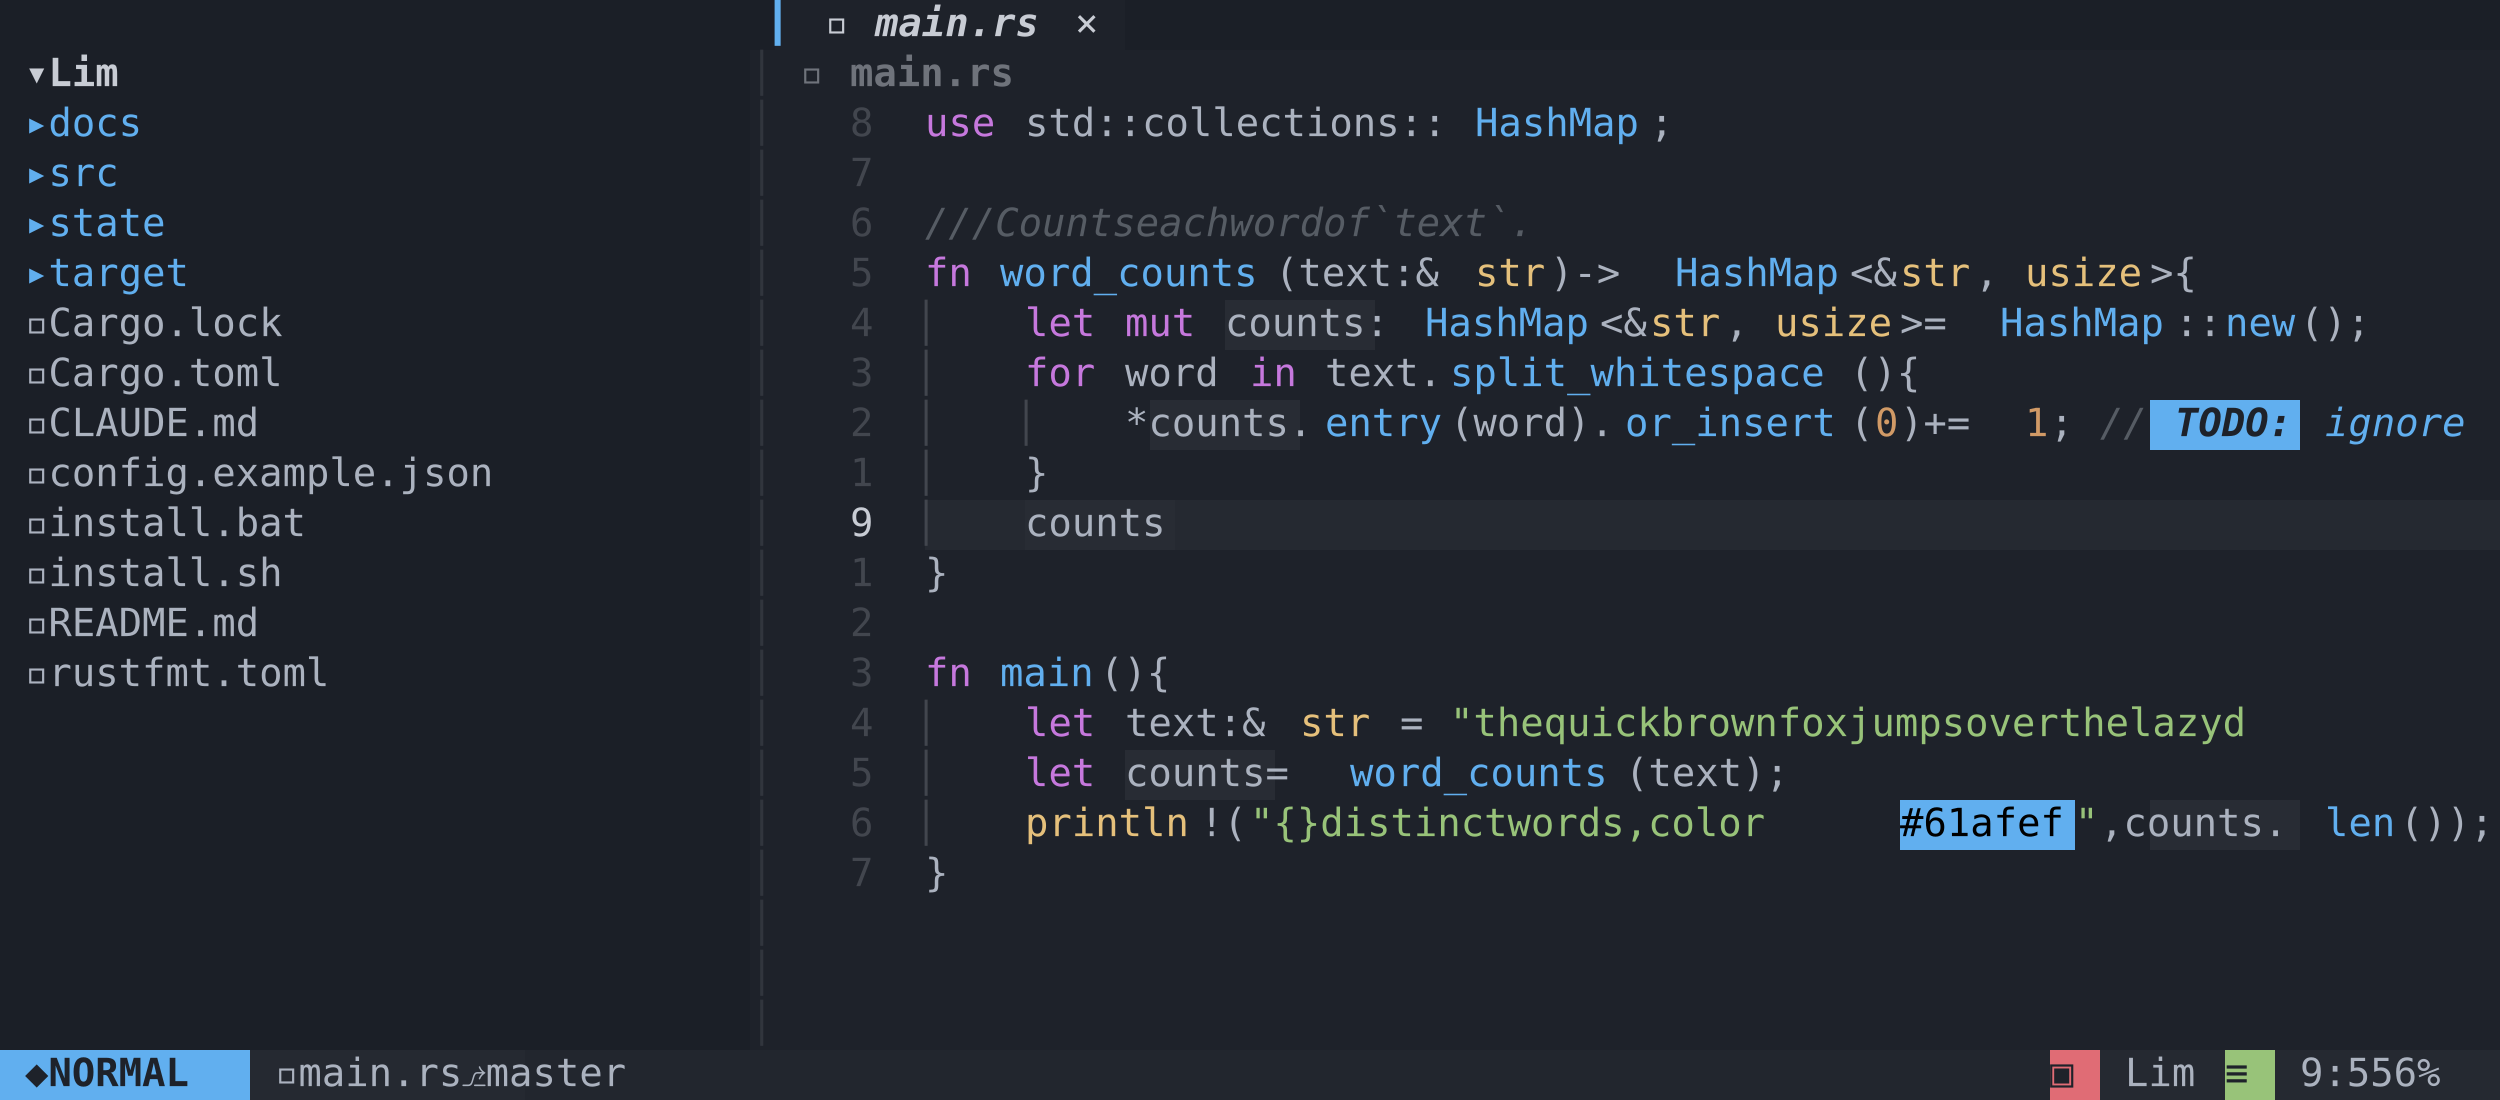
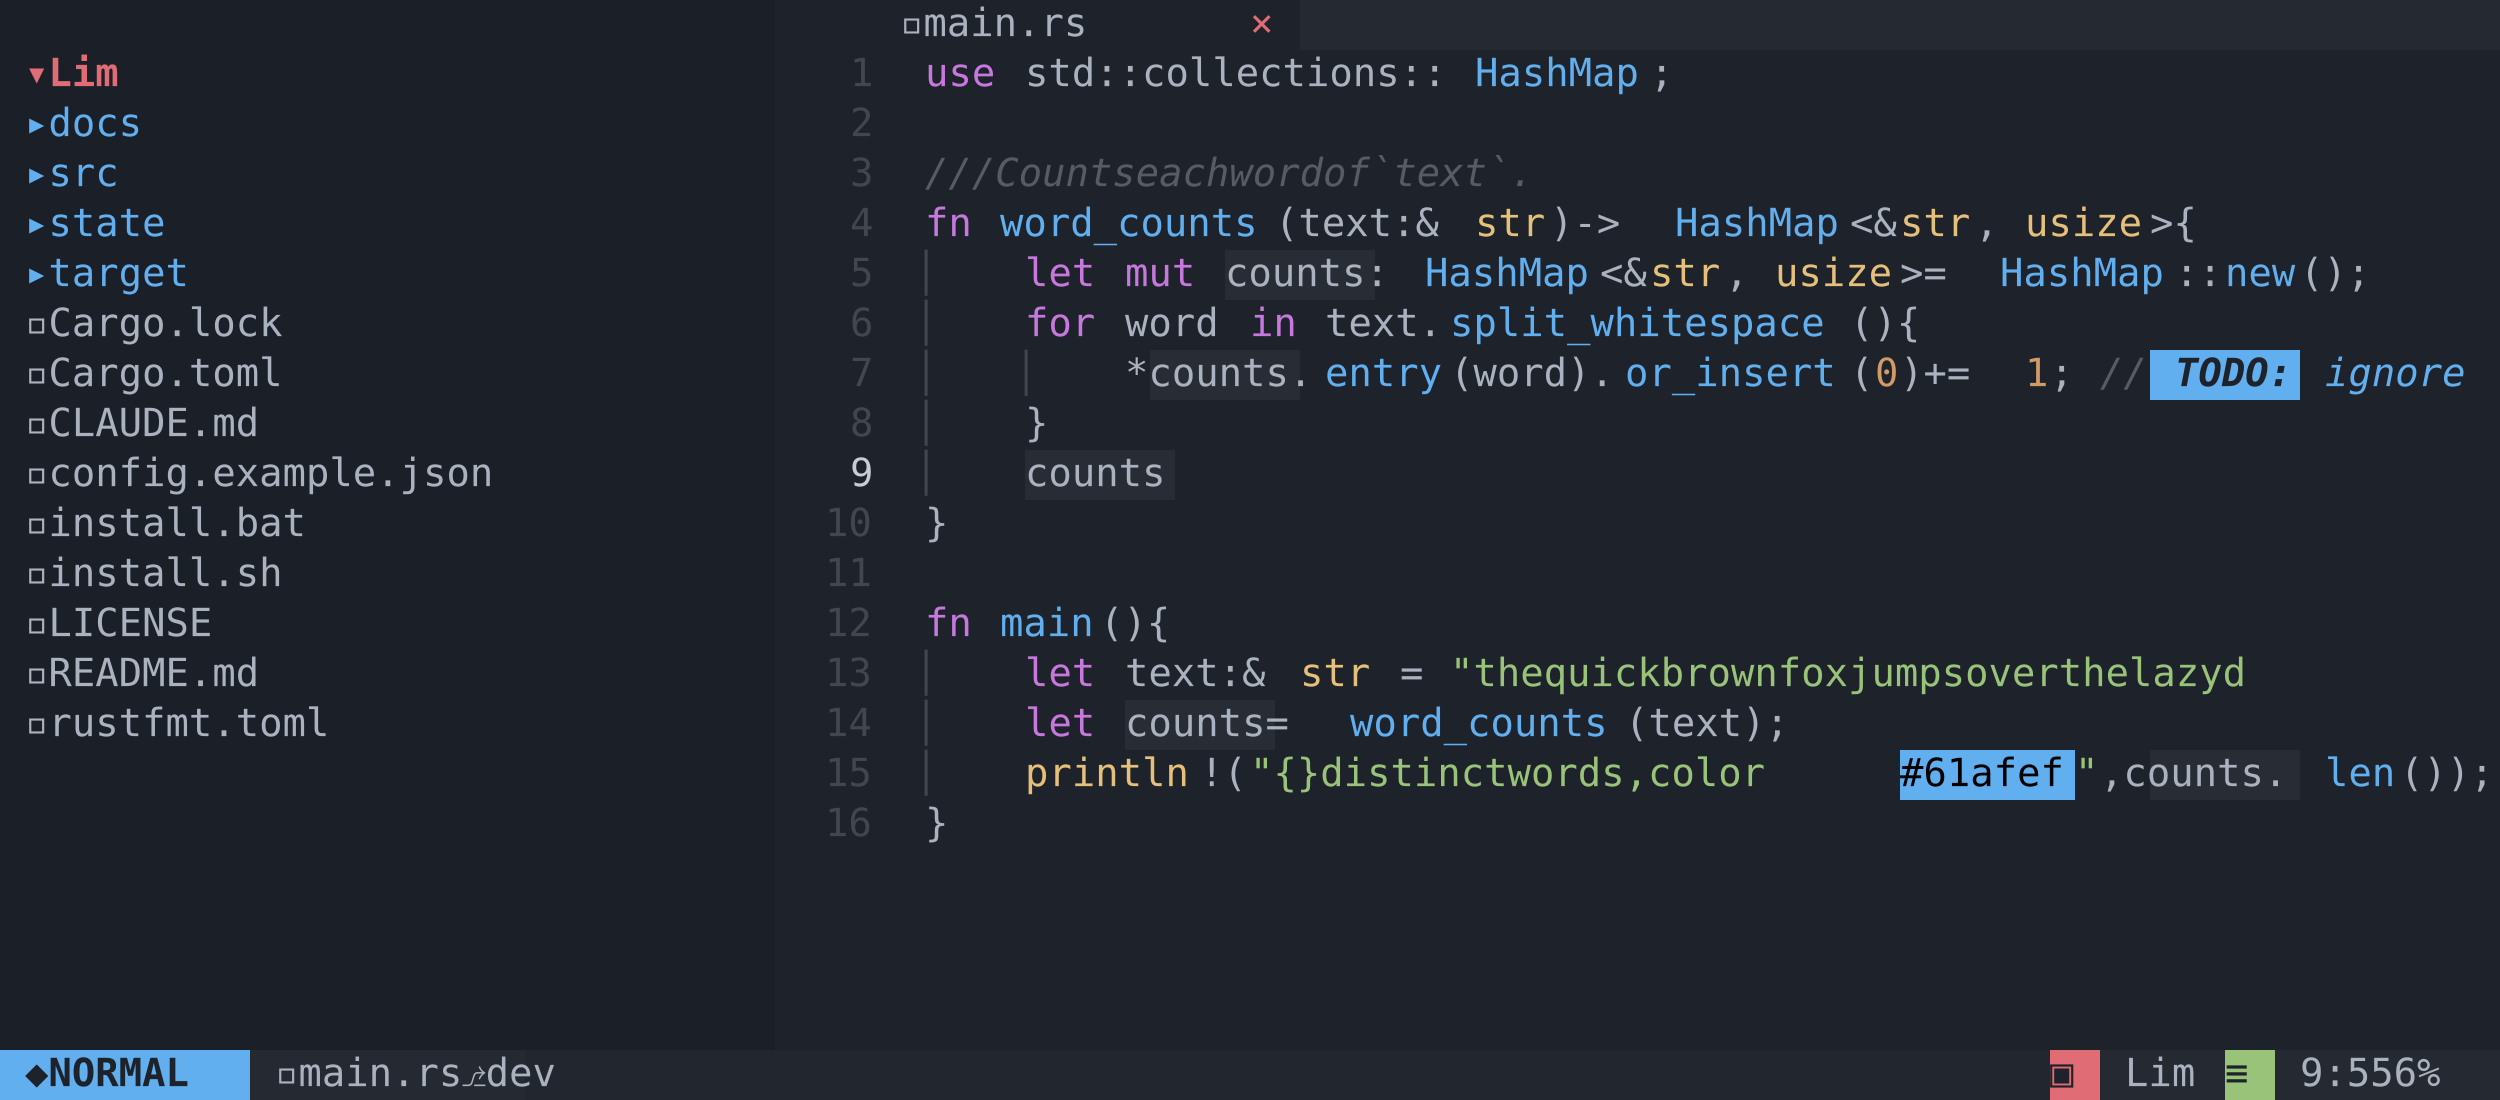
<svg xmlns="http://www.w3.org/2000/svg" width="900" height="396" viewBox="0 0 900 396" font-family="'JetBrainsMono Nerd Font','Symbols Nerd Font','Cascadia Code',Consolas,monospace" font-size="14" xml:space="preserve">
  <rect x="0" y="0" width="279" height="18" fill="#1b1f27" />
-   <rect x="279" y="0" width="126" height="18" fill="#1e222a" />
-   <rect x="405" y="0" width="495" height="18" fill="#1b1f27" />
-   <text x="279" y="13" fill="#61afef">▎</text>
-   <text x="297" y="13" fill="#c8ccd4">▫</text>
-   <text x="315 324 333 342 351 360 369" y="13" fill="#c8ccd4" font-weight="bold" font-style="italic">main.rs</text>
-   <text x="387" y="13" fill="#c8ccd4">×</text>
-   <rect x="0" y="18" width="270" height="18" fill="#1b1f27" />
-   <rect x="270" y="18" width="630" height="18" fill="#1e222a" />
-   <text x="9 27 36 45" y="31" fill="#c8ccd4" font-weight="bold">▾Lim</text>
-   <text x="270" y="31" fill="#31353d">│</text>
-   <text x="288" y="31" fill="#6f737b">▫</text>
-   <text x="306 315 324 333 342 351 360" y="31" fill="#6f737b" font-weight="bold">main.rs</text>
-   <rect x="0" y="36" width="270" height="18" fill="#1b1f27" />
-   <rect x="270" y="36" width="630" height="18" fill="#1e222a" />
+   <rect x="279" y="0" width="189" height="18" fill="#1e222a" />
+   <rect x="468" y="0" width="432" height="18" fill="#252931" />
+   <text x="324 342 351 360 369 378 387 396" y="13" fill="#abb2bf">▫main.rs</text>
+   <text x="450" y="13" fill="#e06c75">×</text>
+   <rect x="0" y="18" width="279" height="18" fill="#1b1f27" />
+   <rect x="279" y="18" width="621" height="18" fill="#1e222a" />
+   <text x="9 27 36 45" y="31" fill="#e06c75" font-weight="bold">▾Lim</text>
+   <text x="270" y="31" fill="#1b1f27">│</text>
+   <text x="306" y="31" fill="#42464e">1</text>
+   <text x="333 342 351" y="31" fill="#c678dd">use</text>
+   <text x="369 378 387 396 405 414 423 432 441 450 459 468 477 486 495 504 513 522" y="31" fill="#abb2bf">std::collections::</text>
+   <text x="531 540 549 558 567 576 585" y="31" fill="#61afef">HashMap</text>
+   <text x="594" y="31" fill="#abb2bf">;</text>
+   <rect x="0" y="36" width="279" height="18" fill="#1b1f27" />
+   <rect x="279" y="36" width="621" height="18" fill="#1e222a" />
  <text x="9 27 36 45 54" y="49" fill="#61afef">▸docs</text>
-   <text x="270" y="49" fill="#31353d">│</text>
-   <text x="306" y="49" fill="#42464e">8</text>
-   <text x="333 342 351" y="49" fill="#c678dd">use</text>
-   <text x="369 378 387 396 405 414 423 432 441 450 459 468 477 486 495 504 513 522" y="49" fill="#abb2bf">std::collections::</text>
-   <text x="531 540 549 558 567 576 585" y="49" fill="#61afef">HashMap</text>
-   <text x="594" y="49" fill="#abb2bf">;</text>
-   <rect x="0" y="54" width="270" height="18" fill="#1b1f27" />
-   <rect x="270" y="54" width="630" height="18" fill="#1e222a" />
+   <text x="270" y="49" fill="#1b1f27">│</text>
+   <text x="306" y="49" fill="#42464e">2</text>
+   <rect x="0" y="54" width="279" height="18" fill="#1b1f27" />
+   <rect x="279" y="54" width="621" height="18" fill="#1e222a" />
  <text x="9 27 36 45" y="67" fill="#61afef">▸src</text>
-   <text x="270" y="67" fill="#31353d">│</text>
-   <text x="306" y="67" fill="#42464e">7</text>
-   <rect x="0" y="72" width="270" height="18" fill="#1b1f27" />
-   <rect x="270" y="72" width="630" height="18" fill="#1e222a" />
+   <text x="270" y="67" fill="#1b1f27">│</text>
+   <text x="306" y="67" fill="#42464e">3</text>
+   <text x="333 342 351 369 378 387 396 405 414 432 441 450 459 477 486 495 504 522 531 549 558 567 576 585 594 603" y="67" fill="#565c64" font-style="italic">///Countseachwordof`text`.</text>
+   <rect x="0" y="72" width="279" height="18" fill="#1b1f27" />
+   <rect x="279" y="72" width="621" height="18" fill="#1e222a" />
  <text x="9 27 36 45 54 63" y="85" fill="#61afef">▸state</text>
-   <text x="270" y="85" fill="#31353d">│</text>
-   <text x="306" y="85" fill="#42464e">6</text>
-   <text x="333 342 351 369 378 387 396 405 414 432 441 450 459 477 486 495 504 522 531 549 558 567 576 585 594 603" y="85" fill="#565c64" font-style="italic">///Countseachwordof`text`.</text>
-   <rect x="0" y="90" width="270" height="18" fill="#1b1f27" />
-   <rect x="270" y="90" width="630" height="18" fill="#1e222a" />
+   <text x="270" y="85" fill="#1b1f27">│</text>
+   <text x="306" y="85" fill="#42464e">4</text>
+   <text x="333 342" y="85" fill="#c678dd">fn</text>
+   <text x="360 369 378 387 396 405 414 423 432 441 450" y="85" fill="#61afef">word_counts</text>
+   <text x="459 468 477 486 495 504 522" y="85" fill="#abb2bf">(text:&amp;</text>
+   <text x="531 540 549" y="85" fill="#e5c07b">str</text>
+   <text x="558 576 585" y="85" fill="#abb2bf">)-&gt;</text>
+   <text x="603 612 621 630 639 648 657" y="85" fill="#61afef">HashMap</text>
+   <text x="666 675" y="85" fill="#abb2bf">&lt;&amp;</text>
+   <text x="684 693 702" y="85" fill="#e5c07b">str</text>
+   <text x="711" y="85" fill="#abb2bf">,</text>
+   <text x="729 738 747 756 765" y="85" fill="#e5c07b">usize</text>
+   <text x="774 792" y="85" fill="#abb2bf">&gt;{</text>
+   <rect x="0" y="90" width="279" height="18" fill="#1b1f27" />
+   <rect x="279" y="90" width="162" height="18" fill="#1e222a" />
+   <rect x="441" y="90" width="54" height="18" fill="#282c34" />
+   <rect x="495" y="90" width="405" height="18" fill="#1e222a" />
  <text x="9 27 36 45 54 63 72" y="103" fill="#61afef">▸target</text>
-   <text x="270" y="103" fill="#31353d">│</text>
+   <text x="270" y="103" fill="#1b1f27">│</text>
  <text x="306" y="103" fill="#42464e">5</text>
-   <text x="333 342" y="103" fill="#c678dd">fn</text>
-   <text x="360 369 378 387 396 405 414 423 432 441 450" y="103" fill="#61afef">word_counts</text>
-   <text x="459 468 477 486 495 504 522" y="103" fill="#abb2bf">(text:&amp;</text>
-   <text x="531 540 549" y="103" fill="#e5c07b">str</text>
-   <text x="558 576 585" y="103" fill="#abb2bf">)-&gt;</text>
-   <text x="603 612 621 630 639 648 657" y="103" fill="#61afef">HashMap</text>
-   <text x="666 675" y="103" fill="#abb2bf">&lt;&amp;</text>
-   <text x="684 693 702" y="103" fill="#e5c07b">str</text>
-   <text x="711" y="103" fill="#abb2bf">,</text>
-   <text x="729 738 747 756 765" y="103" fill="#e5c07b">usize</text>
-   <text x="774 792" y="103" fill="#abb2bf">&gt;{</text>
-   <rect x="0" y="108" width="270" height="18" fill="#1b1f27" />
-   <rect x="270" y="108" width="171" height="18" fill="#1e222a" />
-   <rect x="441" y="108" width="54" height="18" fill="#282c34" />
-   <rect x="495" y="108" width="405" height="18" fill="#1e222a" />
+   <text x="333" y="103" fill="#42464e">▏</text>
+   <text x="369 378 387" y="103" fill="#c678dd">let</text>
+   <text x="405 414 423" y="103" fill="#c678dd">mut</text>
+   <text x="441 450 459 468 477 486 495" y="103" fill="#abb2bf">counts:</text>
+   <text x="513 522 531 540 549 558 567" y="103" fill="#61afef">HashMap</text>
+   <text x="576 585" y="103" fill="#abb2bf">&lt;&amp;</text>
+   <text x="594 603 612" y="103" fill="#e5c07b">str</text>
+   <text x="621" y="103" fill="#abb2bf">,</text>
+   <text x="639 648 657 666 675" y="103" fill="#e5c07b">usize</text>
+   <text x="684 702" y="103" fill="#abb2bf">&gt;=</text>
+   <text x="720 729 738 747 756 765 774" y="103" fill="#61afef">HashMap</text>
+   <text x="783 792" y="103" fill="#abb2bf">::</text>
+   <text x="801 810 819" y="103" fill="#61afef">new</text>
+   <text x="828 837 846" y="103" fill="#abb2bf">();</text>
+   <rect x="0" y="108" width="279" height="18" fill="#1b1f27" />
+   <rect x="279" y="108" width="621" height="18" fill="#1e222a" />
  <text x="9 27 36 45 54 63 72 81 90 99 108" y="121" fill="#abb2bf">▫Cargo.lock</text>
-   <text x="270" y="121" fill="#31353d">│</text>
-   <text x="306" y="121" fill="#42464e">4</text>
+   <text x="270" y="121" fill="#1b1f27">│</text>
+   <text x="306" y="121" fill="#42464e">6</text>
  <text x="333" y="121" fill="#42464e">▏</text>
-   <text x="369 378 387" y="121" fill="#c678dd">let</text>
-   <text x="405 414 423" y="121" fill="#c678dd">mut</text>
-   <text x="441 450 459 468 477 486 495" y="121" fill="#abb2bf">counts:</text>
-   <text x="513 522 531 540 549 558 567" y="121" fill="#61afef">HashMap</text>
-   <text x="576 585" y="121" fill="#abb2bf">&lt;&amp;</text>
-   <text x="594 603 612" y="121" fill="#e5c07b">str</text>
-   <text x="621" y="121" fill="#abb2bf">,</text>
-   <text x="639 648 657 666 675" y="121" fill="#e5c07b">usize</text>
-   <text x="684 702" y="121" fill="#abb2bf">&gt;=</text>
-   <text x="720 729 738 747 756 765 774" y="121" fill="#61afef">HashMap</text>
-   <text x="783 792" y="121" fill="#abb2bf">::</text>
-   <text x="801 810 819" y="121" fill="#61afef">new</text>
-   <text x="828 837 846" y="121" fill="#abb2bf">();</text>
-   <rect x="0" y="126" width="270" height="18" fill="#1b1f27" />
-   <rect x="270" y="126" width="630" height="18" fill="#1e222a" />
+   <text x="369 378 387" y="121" fill="#c678dd">for</text>
+   <text x="405 414 423 432" y="121" fill="#abb2bf">word</text>
+   <text x="450 459" y="121" fill="#c678dd">in</text>
+   <text x="477 486 495 504 513" y="121" fill="#abb2bf">text.</text>
+   <text x="522 531 540 549 558 567 576 585 594 603 612 621 630 639 648 657" y="121" fill="#61afef">split_whitespace</text>
+   <text x="666 675 693" y="121" fill="#abb2bf">(){</text>
+   <rect x="0" y="126" width="279" height="18" fill="#1b1f27" />
+   <rect x="279" y="126" width="135" height="18" fill="#1e222a" />
+   <rect x="414" y="126" width="54" height="18" fill="#282c34" />
+   <rect x="468" y="126" width="306" height="18" fill="#1e222a" />
+   <rect x="774" y="126" width="54" height="18" fill="#61afef" />
+   <rect x="828" y="126" width="72" height="18" fill="#1e222a" />
  <text x="9 27 36 45 54 63 72 81 90 99 108" y="139" fill="#abb2bf">▫Cargo.toml</text>
-   <text x="270" y="139" fill="#31353d">│</text>
-   <text x="306" y="139" fill="#42464e">3</text>
+   <text x="270" y="139" fill="#1b1f27">│</text>
+   <text x="306" y="139" fill="#42464e">7</text>
  <text x="333" y="139" fill="#42464e">▏</text>
-   <text x="369 378 387" y="139" fill="#c678dd">for</text>
-   <text x="405 414 423 432" y="139" fill="#abb2bf">word</text>
-   <text x="450 459" y="139" fill="#c678dd">in</text>
-   <text x="477 486 495 504 513" y="139" fill="#abb2bf">text.</text>
-   <text x="522 531 540 549 558 567 576 585 594 603 612 621 630 639 648 657" y="139" fill="#61afef">split_whitespace</text>
-   <text x="666 675 693" y="139" fill="#abb2bf">(){</text>
-   <rect x="0" y="144" width="270" height="18" fill="#1b1f27" />
-   <rect x="270" y="144" width="144" height="18" fill="#1e222a" />
-   <rect x="414" y="144" width="54" height="18" fill="#282c34" />
-   <rect x="468" y="144" width="306" height="18" fill="#1e222a" />
-   <rect x="774" y="144" width="54" height="18" fill="#61afef" />
-   <rect x="828" y="144" width="72" height="18" fill="#1e222a" />
+   <text x="369" y="139" fill="#42464e">▏</text>
+   <text x="405 414 423 432 441 450 459 468" y="139" fill="#abb2bf">*counts.</text>
+   <text x="477 486 495 504 513" y="139" fill="#61afef">entry</text>
+   <text x="522 531 540 549 558 567 576" y="139" fill="#abb2bf">(word).</text>
+   <text x="585 594 603 612 621 630 639 648 657" y="139" fill="#61afef">or_insert</text>
+   <text x="666" y="139" fill="#abb2bf">(</text>
+   <text x="675" y="139" fill="#d19a66">0</text>
+   <text x="684 702 711" y="139" fill="#abb2bf">)+=</text>
+   <text x="729" y="139" fill="#d19a66">1</text>
+   <text x="738" y="139" fill="#abb2bf">;</text>
+   <text x="756 765" y="139" fill="#565c64" font-style="italic">//</text>
+   <text x="783 792 801 810 819" y="139" fill="#1e222a" font-weight="bold" font-style="italic">TODO:</text>
+   <text x="837 846 855 864 873 882" y="139" fill="#61afef" font-style="italic">ignore</text>
+   <rect x="0" y="144" width="279" height="18" fill="#1b1f27" />
+   <rect x="279" y="144" width="621" height="18" fill="#1e222a" />
  <text x="9 27 36 45 54 63 72 81 90 99" y="157" fill="#abb2bf">▫CLAUDE.md</text>
-   <text x="270" y="157" fill="#31353d">│</text>
-   <text x="306" y="157" fill="#42464e">2</text>
+   <text x="270" y="157" fill="#1b1f27">│</text>
+   <text x="306" y="157" fill="#42464e">8</text>
  <text x="333" y="157" fill="#42464e">▏</text>
-   <text x="369" y="157" fill="#42464e">▏</text>
-   <text x="405 414 423 432 441 450 459 468" y="157" fill="#abb2bf">*counts.</text>
-   <text x="477 486 495 504 513" y="157" fill="#61afef">entry</text>
-   <text x="522 531 540 549 558 567 576" y="157" fill="#abb2bf">(word).</text>
-   <text x="585 594 603 612 621 630 639 648 657" y="157" fill="#61afef">or_insert</text>
-   <text x="666" y="157" fill="#abb2bf">(</text>
-   <text x="675" y="157" fill="#d19a66">0</text>
-   <text x="684 702 711" y="157" fill="#abb2bf">)+=</text>
-   <text x="729" y="157" fill="#d19a66">1</text>
-   <text x="738" y="157" fill="#abb2bf">;</text>
-   <text x="756 765" y="157" fill="#565c64" font-style="italic">//</text>
-   <text x="783 792 801 810 819" y="157" fill="#1e222a" font-weight="bold" font-style="italic">TODO:</text>
-   <text x="837 846 855 864 873 882" y="157" fill="#61afef" font-style="italic">ignore</text>
-   <rect x="0" y="162" width="270" height="18" fill="#1b1f27" />
-   <rect x="270" y="162" width="630" height="18" fill="#1e222a" />
+   <text x="369" y="157" fill="#abb2bf">}</text>
+   <rect x="0" y="162" width="279" height="18" fill="#1b1f27" />
+   <rect x="279" y="162" width="90" height="18" fill="#1e222a" />
+   <rect x="369" y="162" width="54" height="18" fill="#282c34" />
+   <rect x="423" y="162" width="477" height="18" fill="#1e222a" />
  <text x="9 27 36 45 54 63 72 81 90 99 108 117 126 135 144 153 162 171 180 189" y="175" fill="#abb2bf">▫config.example.json</text>
-   <text x="270" y="175" fill="#31353d">│</text>
-   <text x="306" y="175" fill="#42464e">1</text>
+   <text x="270" y="175" fill="#1b1f27">│</text>
+   <text x="306" y="175" fill="#c8ccd4">9</text>
  <text x="333" y="175" fill="#42464e">▏</text>
-   <text x="369" y="175" fill="#abb2bf">}</text>
-   <rect x="0" y="180" width="270" height="18" fill="#1b1f27" />
-   <rect x="270" y="180" width="63" height="18" fill="#1e222a" />
-   <rect x="333" y="180" width="36" height="18" fill="#252931" />
-   <rect x="369" y="180" width="54" height="18" fill="#282c34" />
-   <rect x="423" y="180" width="477" height="18" fill="#252931" />
+   <text x="369 378 387 396 405 414" y="175" fill="#abb2bf">counts</text>
+   <rect x="0" y="180" width="279" height="18" fill="#1b1f27" />
+   <rect x="279" y="180" width="621" height="18" fill="#1e222a" />
  <text x="9 27 36 45 54 63 72 81 90 99 108 117" y="193" fill="#abb2bf">▫install.bat</text>
-   <text x="270" y="193" fill="#31353d">│</text>
-   <text x="306" y="193" fill="#c8ccd4">9</text>
-   <text x="333" y="193" fill="#42464e">▏</text>
-   <text x="369 378 387 396 405 414" y="193" fill="#abb2bf">counts</text>
-   <rect x="0" y="198" width="270" height="18" fill="#1b1f27" />
-   <rect x="270" y="198" width="630" height="18" fill="#1e222a" />
+   <text x="270" y="193" fill="#1b1f27">│</text>
+   <text x="297 306" y="193" fill="#42464e">10</text>
+   <text x="333" y="193" fill="#abb2bf">}</text>
+   <rect x="0" y="198" width="279" height="18" fill="#1b1f27" />
+   <rect x="279" y="198" width="621" height="18" fill="#1e222a" />
  <text x="9 27 36 45 54 63 72 81 90 99 108" y="211" fill="#abb2bf">▫install.sh</text>
-   <text x="270" y="211" fill="#31353d">│</text>
-   <text x="306" y="211" fill="#42464e">1</text>
-   <text x="333" y="211" fill="#abb2bf">}</text>
-   <rect x="0" y="216" width="270" height="18" fill="#1b1f27" />
-   <rect x="270" y="216" width="630" height="18" fill="#1e222a" />
-   <text x="9 27 36 45 54 63 72 81 90 99" y="229" fill="#abb2bf">▫README.md</text>
-   <text x="270" y="229" fill="#31353d">│</text>
-   <text x="306" y="229" fill="#42464e">2</text>
-   <rect x="0" y="234" width="270" height="18" fill="#1b1f27" />
-   <rect x="270" y="234" width="630" height="18" fill="#1e222a" />
-   <text x="9 27 36 45 54 63 72 81 90 99 108 117 126" y="247" fill="#abb2bf">▫rustfmt.toml</text>
-   <text x="270" y="247" fill="#31353d">│</text>
-   <text x="306" y="247" fill="#42464e">3</text>
-   <text x="333 342" y="247" fill="#c678dd">fn</text>
-   <text x="360 369 378 387" y="247" fill="#61afef">main</text>
-   <text x="396 405 423" y="247" fill="#abb2bf">(){</text>
-   <rect x="0" y="252" width="270" height="18" fill="#1b1f27" />
-   <rect x="270" y="252" width="630" height="18" fill="#1e222a" />
-   <text x="270" y="265" fill="#31353d">│</text>
-   <text x="306" y="265" fill="#42464e">4</text>
+   <text x="270" y="211" fill="#1b1f27">│</text>
+   <text x="297 306" y="211" fill="#42464e">11</text>
+   <rect x="0" y="216" width="279" height="18" fill="#1b1f27" />
+   <rect x="279" y="216" width="621" height="18" fill="#1e222a" />
+   <text x="9 27 36 45 54 63 72 81" y="229" fill="#abb2bf">▫LICENSE</text>
+   <text x="270" y="229" fill="#1b1f27">│</text>
+   <text x="297 306" y="229" fill="#42464e">12</text>
+   <text x="333 342" y="229" fill="#c678dd">fn</text>
+   <text x="360 369 378 387" y="229" fill="#61afef">main</text>
+   <text x="396 405 423" y="229" fill="#abb2bf">(){</text>
+   <rect x="0" y="234" width="279" height="18" fill="#1b1f27" />
+   <rect x="279" y="234" width="621" height="18" fill="#1e222a" />
+   <text x="9 27 36 45 54 63 72 81 90 99" y="247" fill="#abb2bf">▫README.md</text>
+   <text x="270" y="247" fill="#1b1f27">│</text>
+   <text x="297 306" y="247" fill="#42464e">13</text>
+   <text x="333" y="247" fill="#42464e">▏</text>
+   <text x="369 378 387" y="247" fill="#c678dd">let</text>
+   <text x="405 414 423 432 441 459" y="247" fill="#abb2bf">text:&amp;</text>
+   <text x="468 477 486" y="247" fill="#e5c07b">str</text>
+   <text x="504" y="247" fill="#abb2bf">=</text>
+   <text x="522 531 540 549 567 576 585 594 603 621 630 639 648 657 675 684 693 711 720 729 738 747 765 774 783 792 810 819 828 846 855 864 873 891" y="247" fill="#98c379">"thequickbrownfoxjumpsoverthelazyd</text>
+   <rect x="0" y="252" width="279" height="18" fill="#1b1f27" />
+   <rect x="279" y="252" width="126" height="18" fill="#1e222a" />
+   <rect x="405" y="252" width="54" height="18" fill="#282c34" />
+   <rect x="459" y="252" width="441" height="18" fill="#1e222a" />
+   <text x="9 27 36 45 54 63 72 81 90 99 108 117 126" y="265" fill="#abb2bf">▫rustfmt.toml</text>
+   <text x="270" y="265" fill="#1b1f27">│</text>
+   <text x="297 306" y="265" fill="#42464e">14</text>
  <text x="333" y="265" fill="#42464e">▏</text>
  <text x="369 378 387" y="265" fill="#c678dd">let</text>
-   <text x="405 414 423 432 441 459" y="265" fill="#abb2bf">text:&amp;</text>
-   <text x="468 477 486" y="265" fill="#e5c07b">str</text>
-   <text x="504" y="265" fill="#abb2bf">=</text>
-   <text x="522 531 540 549 567 576 585 594 603 621 630 639 648 657 675 684 693 711 720 729 738 747 765 774 783 792 810 819 828 846 855 864 873 891" y="265" fill="#98c379">"thequickbrownfoxjumpsoverthelazyd</text>
-   <rect x="0" y="270" width="270" height="18" fill="#1b1f27" />
-   <rect x="270" y="270" width="135" height="18" fill="#1e222a" />
-   <rect x="405" y="270" width="54" height="18" fill="#282c34" />
-   <rect x="459" y="270" width="441" height="18" fill="#1e222a" />
-   <text x="270" y="283" fill="#31353d">│</text>
-   <text x="306" y="283" fill="#42464e">5</text>
+   <text x="405 414 423 432 441 450 468" y="265" fill="#abb2bf">counts=</text>
+   <text x="486 495 504 513 522 531 540 549 558 567 576" y="265" fill="#61afef">word_counts</text>
+   <text x="585 594 603 612 621 630 639" y="265" fill="#abb2bf">(text);</text>
+   <rect x="0" y="270" width="279" height="18" fill="#1b1f27" />
+   <rect x="279" y="270" width="405" height="18" fill="#1e222a" />
+   <rect x="684" y="270" width="63" height="18" fill="#61afef" />
+   <rect x="747" y="270" width="27" height="18" fill="#1e222a" />
+   <rect x="774" y="270" width="54" height="18" fill="#282c34" />
+   <rect x="828" y="270" width="72" height="18" fill="#1e222a" />
+   <text x="270" y="283" fill="#1b1f27">│</text>
+   <text x="297 306" y="283" fill="#42464e">15</text>
  <text x="333" y="283" fill="#42464e">▏</text>
-   <text x="369 378 387" y="283" fill="#c678dd">let</text>
-   <text x="405 414 423 432 441 450 468" y="283" fill="#abb2bf">counts=</text>
-   <text x="486 495 504 513 522 531 540 549 558 567 576" y="283" fill="#61afef">word_counts</text>
-   <text x="585 594 603 612 621 630 639" y="283" fill="#abb2bf">(text);</text>
-   <rect x="0" y="288" width="270" height="18" fill="#1b1f27" />
-   <rect x="270" y="288" width="414" height="18" fill="#1e222a" />
-   <rect x="684" y="288" width="63" height="18" fill="#61afef" />
-   <rect x="747" y="288" width="27" height="18" fill="#1e222a" />
-   <rect x="774" y="288" width="54" height="18" fill="#282c34" />
-   <rect x="828" y="288" width="72" height="18" fill="#1e222a" />
-   <text x="270" y="301" fill="#31353d">│</text>
-   <text x="306" y="301" fill="#42464e">6</text>
-   <text x="333" y="301" fill="#42464e">▏</text>
-   <text x="369 378 387 396 405 414 423" y="301" fill="#e5c07b">println</text>
-   <text x="432 441" y="301" fill="#abb2bf">!(</text>
-   <text x="450 459 468 486 495 504 513 522 531 540 549 567 576 585 594 603 612 630 639 648 657 666" y="301" fill="#98c379">"{}distinctwords,color</text>
-   <text x="684 693 702 711 720 729 738" y="301" fill="#000000">#61afef</text>
-   <text x="747" y="301" fill="#98c379">"</text>
-   <text x="756 774 783 792 801 810 819 828" y="301" fill="#abb2bf">,counts.</text>
-   <text x="837 846 855" y="301" fill="#61afef">len</text>
-   <text x="864 873 882 891" y="301" fill="#abb2bf">());</text>
-   <rect x="0" y="306" width="270" height="18" fill="#1b1f27" />
-   <rect x="270" y="306" width="630" height="18" fill="#1e222a" />
-   <text x="270" y="319" fill="#31353d">│</text>
-   <text x="306" y="319" fill="#42464e">7</text>
-   <text x="333" y="319" fill="#abb2bf">}</text>
-   <rect x="0" y="324" width="270" height="18" fill="#1b1f27" />
-   <rect x="270" y="324" width="630" height="18" fill="#1e222a" />
-   <text x="270" y="337" fill="#31353d">│</text>
-   <rect x="0" y="342" width="270" height="18" fill="#1b1f27" />
-   <rect x="270" y="342" width="630" height="18" fill="#1e222a" />
-   <text x="270" y="355" fill="#31353d">│</text>
-   <rect x="0" y="360" width="270" height="18" fill="#1b1f27" />
-   <rect x="270" y="360" width="630" height="18" fill="#1e222a" />
-   <text x="270" y="373" fill="#31353d">│</text>
+   <text x="369 378 387 396 405 414 423" y="283" fill="#e5c07b">println</text>
+   <text x="432 441" y="283" fill="#abb2bf">!(</text>
+   <text x="450 459 468 486 495 504 513 522 531 540 549 567 576 585 594 603 612 630 639 648 657 666" y="283" fill="#98c379">"{}distinctwords,color</text>
+   <text x="684 693 702 711 720 729 738" y="283" fill="#000000">#61afef</text>
+   <text x="747" y="283" fill="#98c379">"</text>
+   <text x="756 774 783 792 801 810 819 828" y="283" fill="#abb2bf">,counts.</text>
+   <text x="837 846 855" y="283" fill="#61afef">len</text>
+   <text x="864 873 882 891" y="283" fill="#abb2bf">());</text>
+   <rect x="0" y="288" width="279" height="18" fill="#1b1f27" />
+   <rect x="279" y="288" width="621" height="18" fill="#1e222a" />
+   <text x="270" y="301" fill="#1b1f27">│</text>
+   <text x="297 306" y="301" fill="#42464e">16</text>
+   <text x="333" y="301" fill="#abb2bf">}</text>
+   <rect x="0" y="306" width="279" height="18" fill="#1b1f27" />
+   <rect x="279" y="306" width="621" height="18" fill="#1e222a" />
+   <text x="270" y="319" fill="#1b1f27">│</text>
+   <rect x="0" y="324" width="279" height="18" fill="#1b1f27" />
+   <rect x="279" y="324" width="621" height="18" fill="#1e222a" />
+   <text x="270" y="337" fill="#1b1f27">│</text>
+   <rect x="0" y="342" width="279" height="18" fill="#1b1f27" />
+   <rect x="279" y="342" width="621" height="18" fill="#1e222a" />
+   <text x="270" y="355" fill="#1b1f27">│</text>
+   <rect x="0" y="360" width="279" height="18" fill="#1b1f27" />
+   <rect x="279" y="360" width="621" height="18" fill="#1e222a" />
+   <text x="270" y="373" fill="#1b1f27">│</text>
  <rect x="0" y="378" width="90" height="18" fill="#61afef" />
  <rect x="90" y="378" width="99" height="18" fill="#252931" />
  <rect x="189" y="378" width="549" height="18" fill="#22262e" />
  <rect x="738" y="378" width="18" height="18" fill="#e06c75" />
  <rect x="756" y="378" width="45" height="18" fill="#252931" />
  <rect x="801" y="378" width="18" height="18" fill="#98c379" />
  <rect x="819" y="378" width="81" height="18" fill="#252931" />
  <text x="9 27 36 45 54 63 72" y="391" fill="#1e222a" font-weight="bold">◆NORMAL</text>
-   <text x="99 117 126 135 144 153 162 171 198 216 225 234 243 252 261" y="391" fill="#abb2bf">▫main.rs⎇master</text>
+   <text x="99 117 126 135 144 153 162 171 198 216 225 234" y="391" fill="#abb2bf">▫main.rs⎇dev</text>
  <text x="738" y="391" fill="#1e222a">▣</text>
  <text x="765 774 783" y="391" fill="#abb2bf">Lim</text>
  <text x="801" y="391" fill="#1e222a">≡</text>
  <text x="828 837 846 864 873 882" y="391" fill="#abb2bf">9:556%</text>
</svg>
